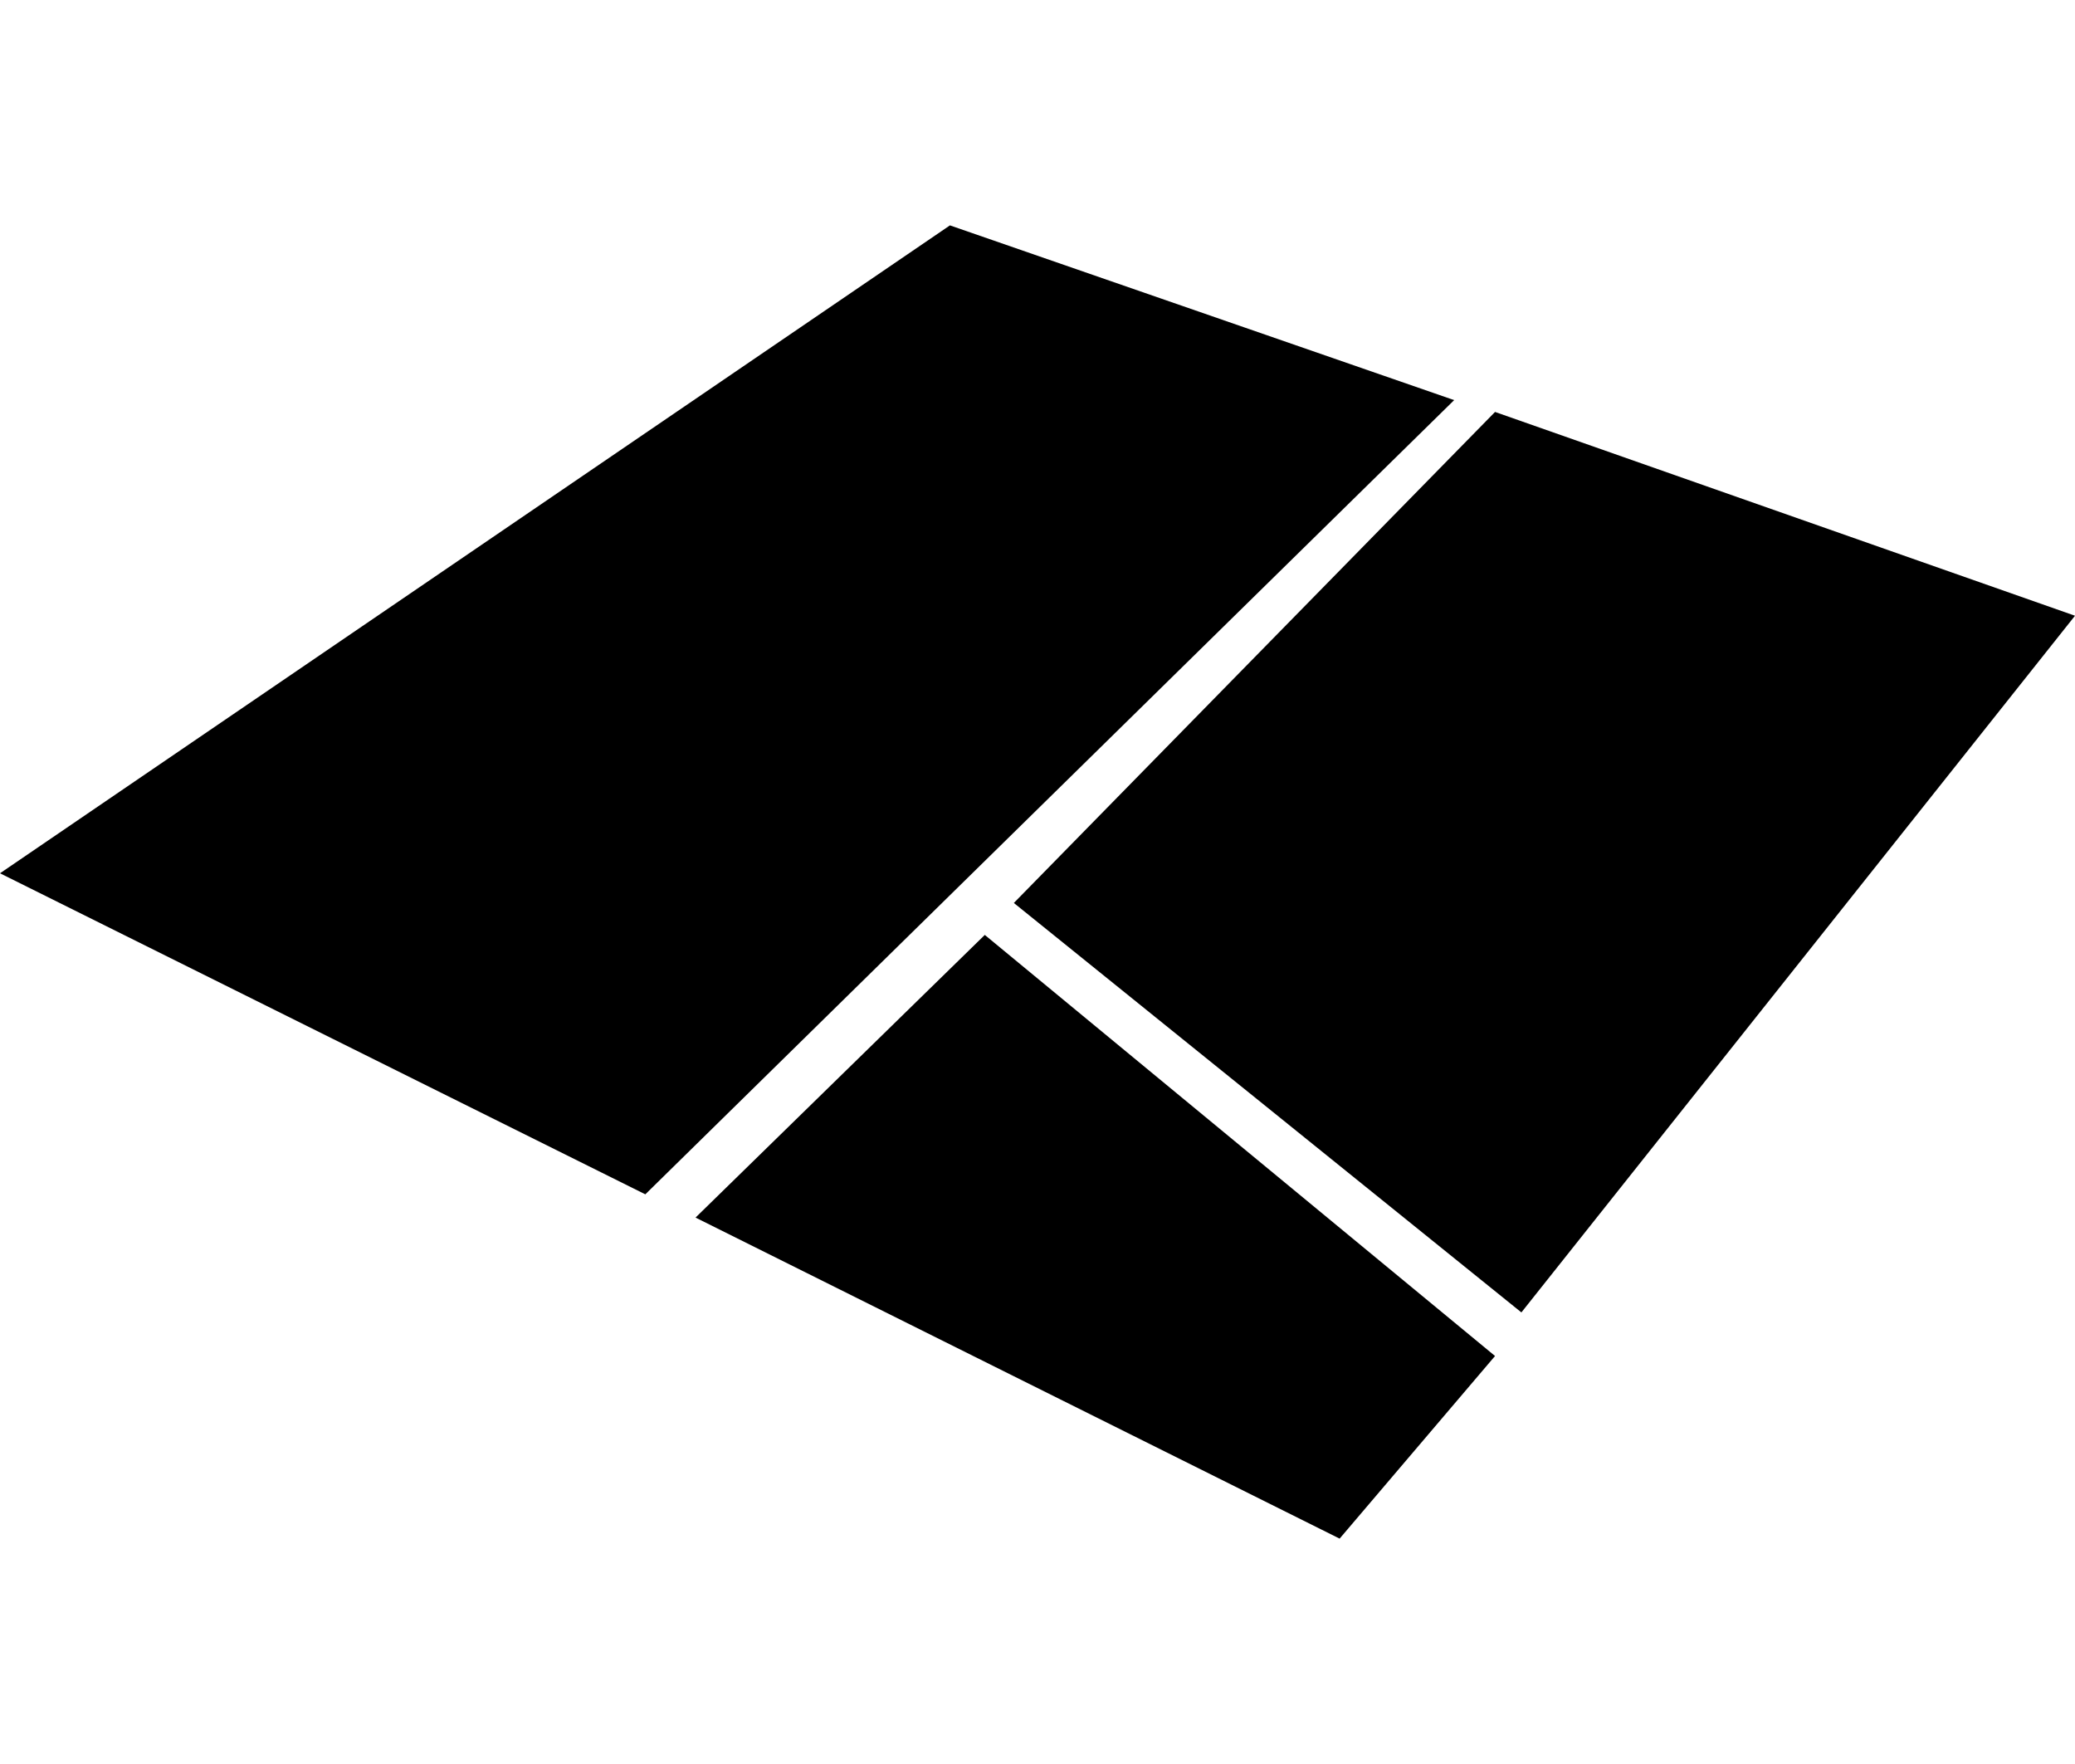
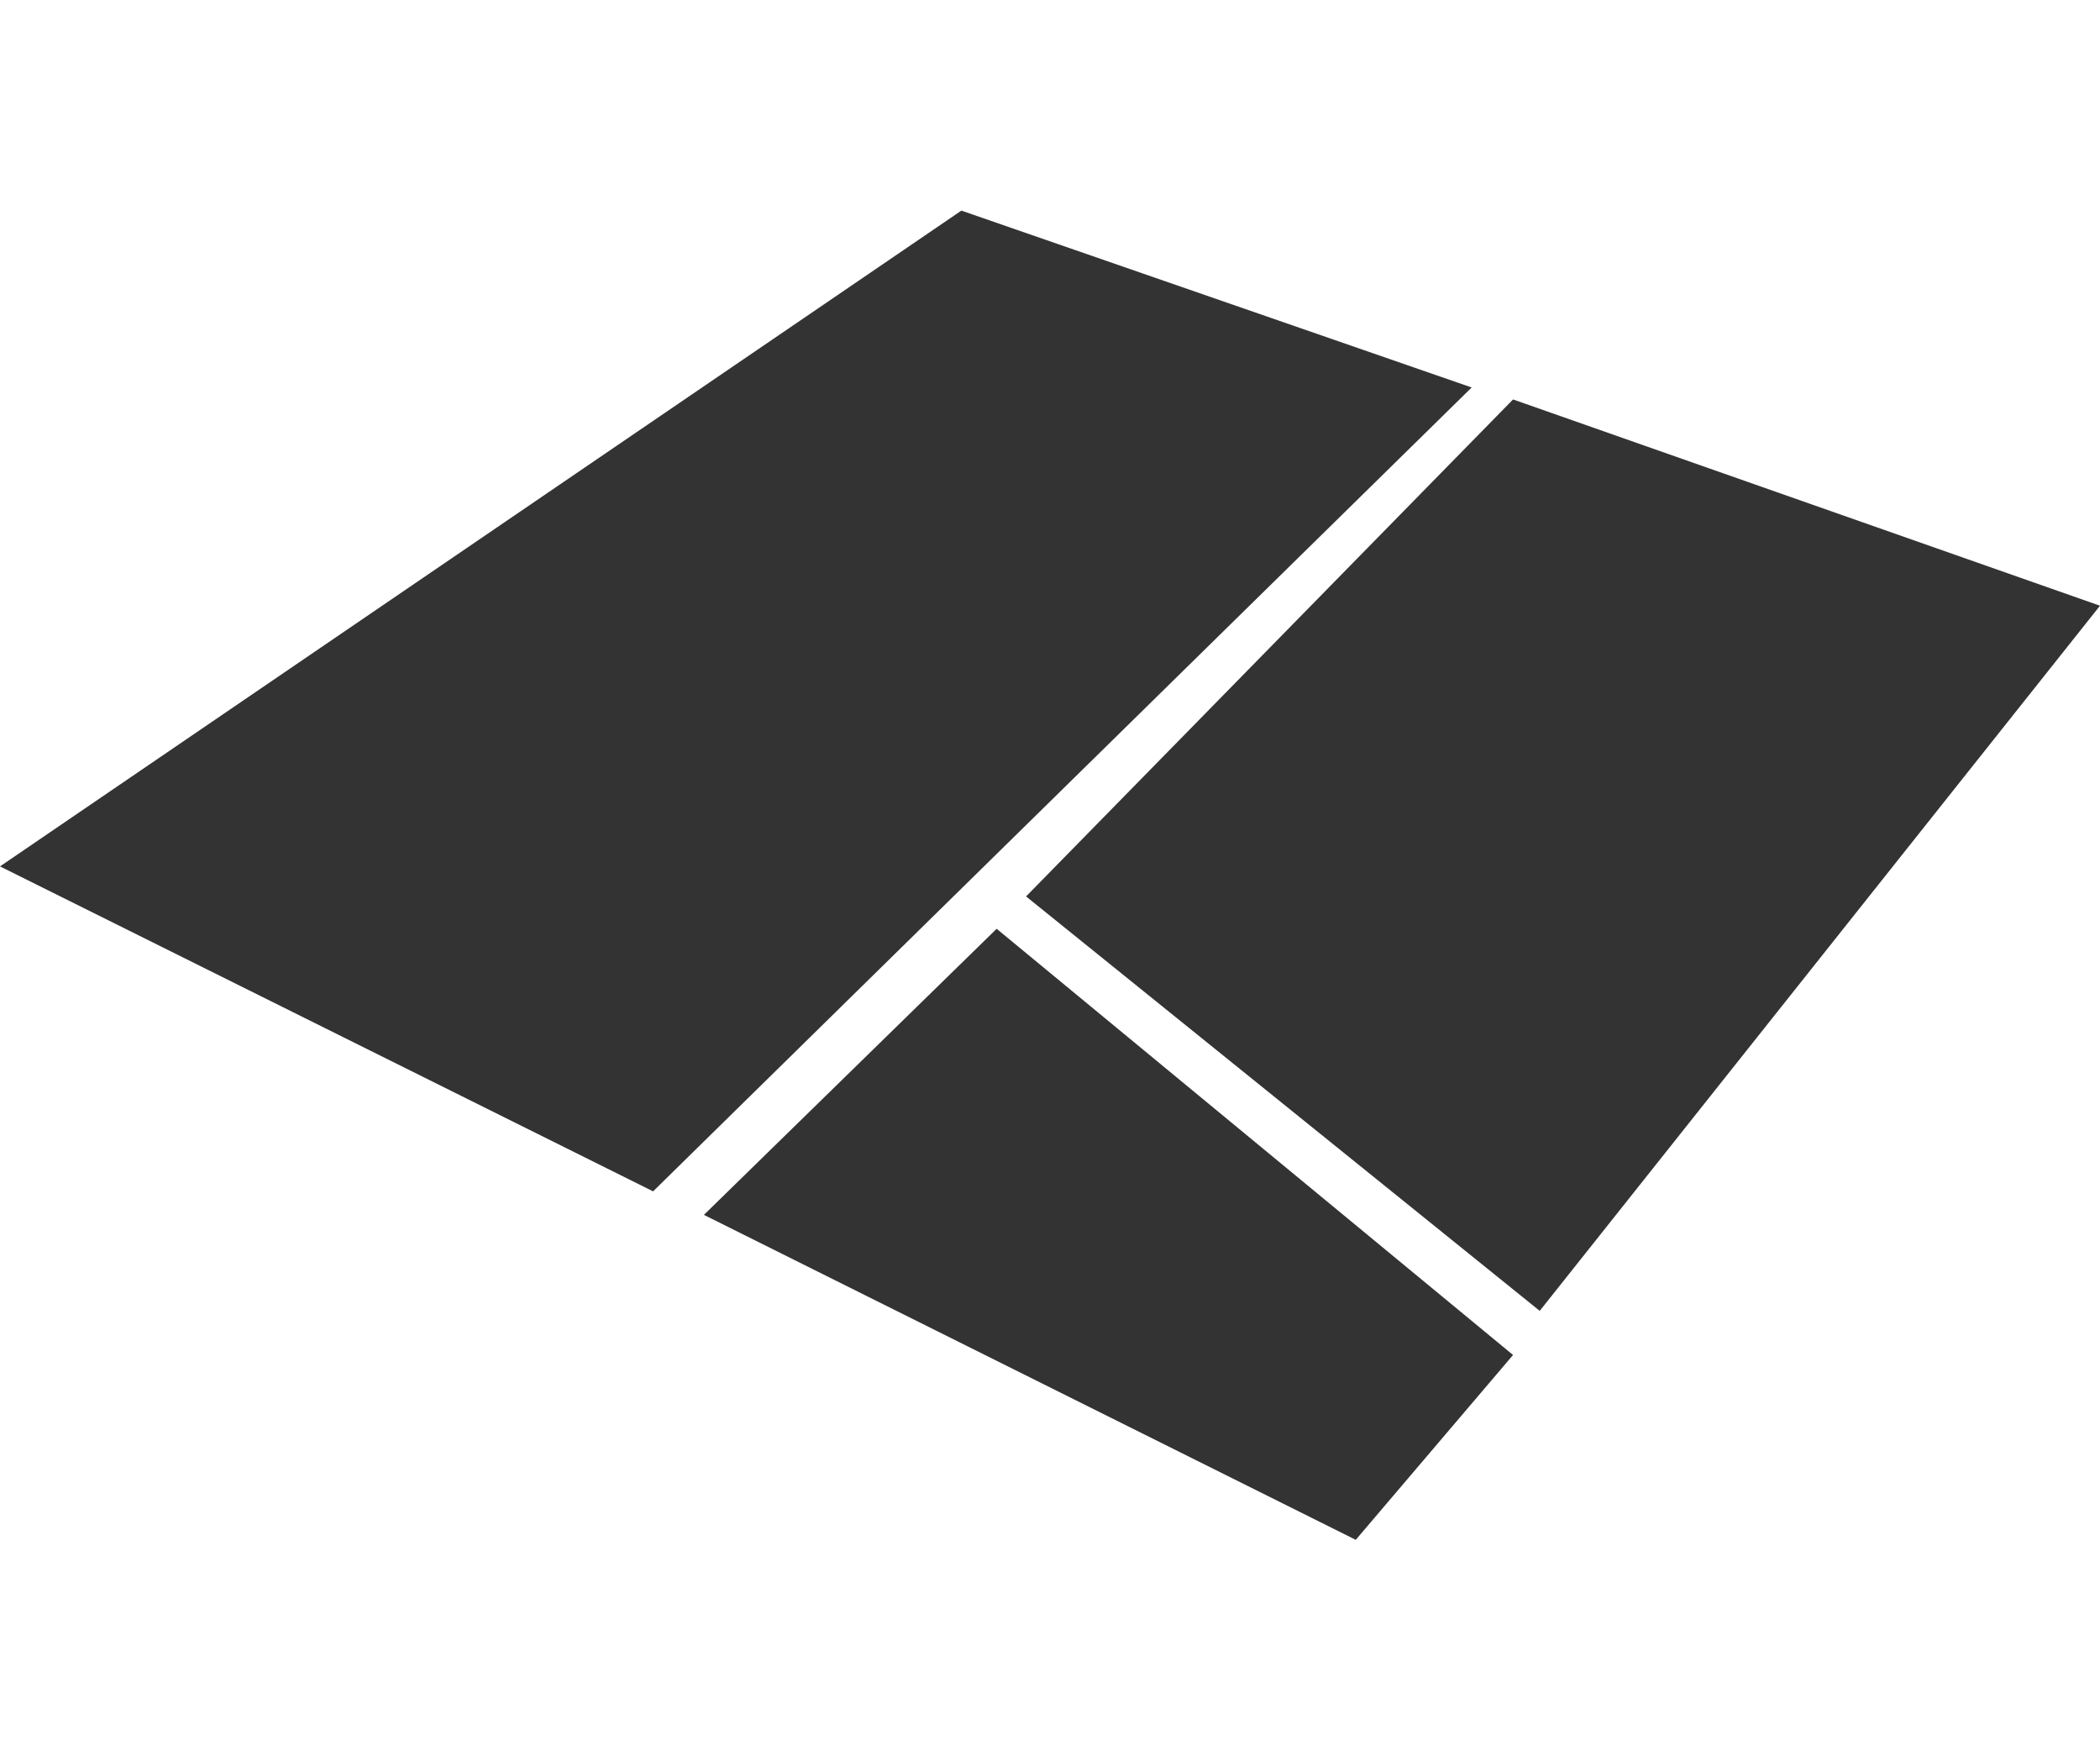
- <svg xmlns="http://www.w3.org/2000/svg" version="1.1" id="Calque_1" x="0px" y="0px" viewBox="0 0 1000 850" style="enable-background:new 0 0 1000 850;" xml:space="preserve">
-   <path d="M457.8,108.6L0,420.8l311,154.7l389.8-382.7L457.8,108.6L457.8,108.6z M720.5,198.5L488.6,435.1l244.6,197.3L1000,296.7  L720.5,198.5L720.5,198.5z M474.6,450.5L335.2,586.7l310.4,154.7l74.9-88L474.6,450.5z" />
+ <svg xmlns="http://www.w3.org/2000/svg" version="1.1" id="Calque_1" x="0px" y="0px" viewBox="0 0 1200 1000" style="enable-background:new 0 0 1200 1000;" xml:space="preserve">
+   <style type="text/css">
+ 	.st0{fill:#333333;}
+ </style>
+   <path class="st0" d="M549.36,120.32L0,494.96l373.2,185.64l467.76-459.24  L549.36,120.32V120.32z M864.6,228.2L586.32,512.12l293.52,236.76L1200,346.04  L864.6,228.2V228.2z M569.52,530.6L402.24,694.04l372.48,185.64  l89.88-105.6L569.52,530.6z" />
</svg>
